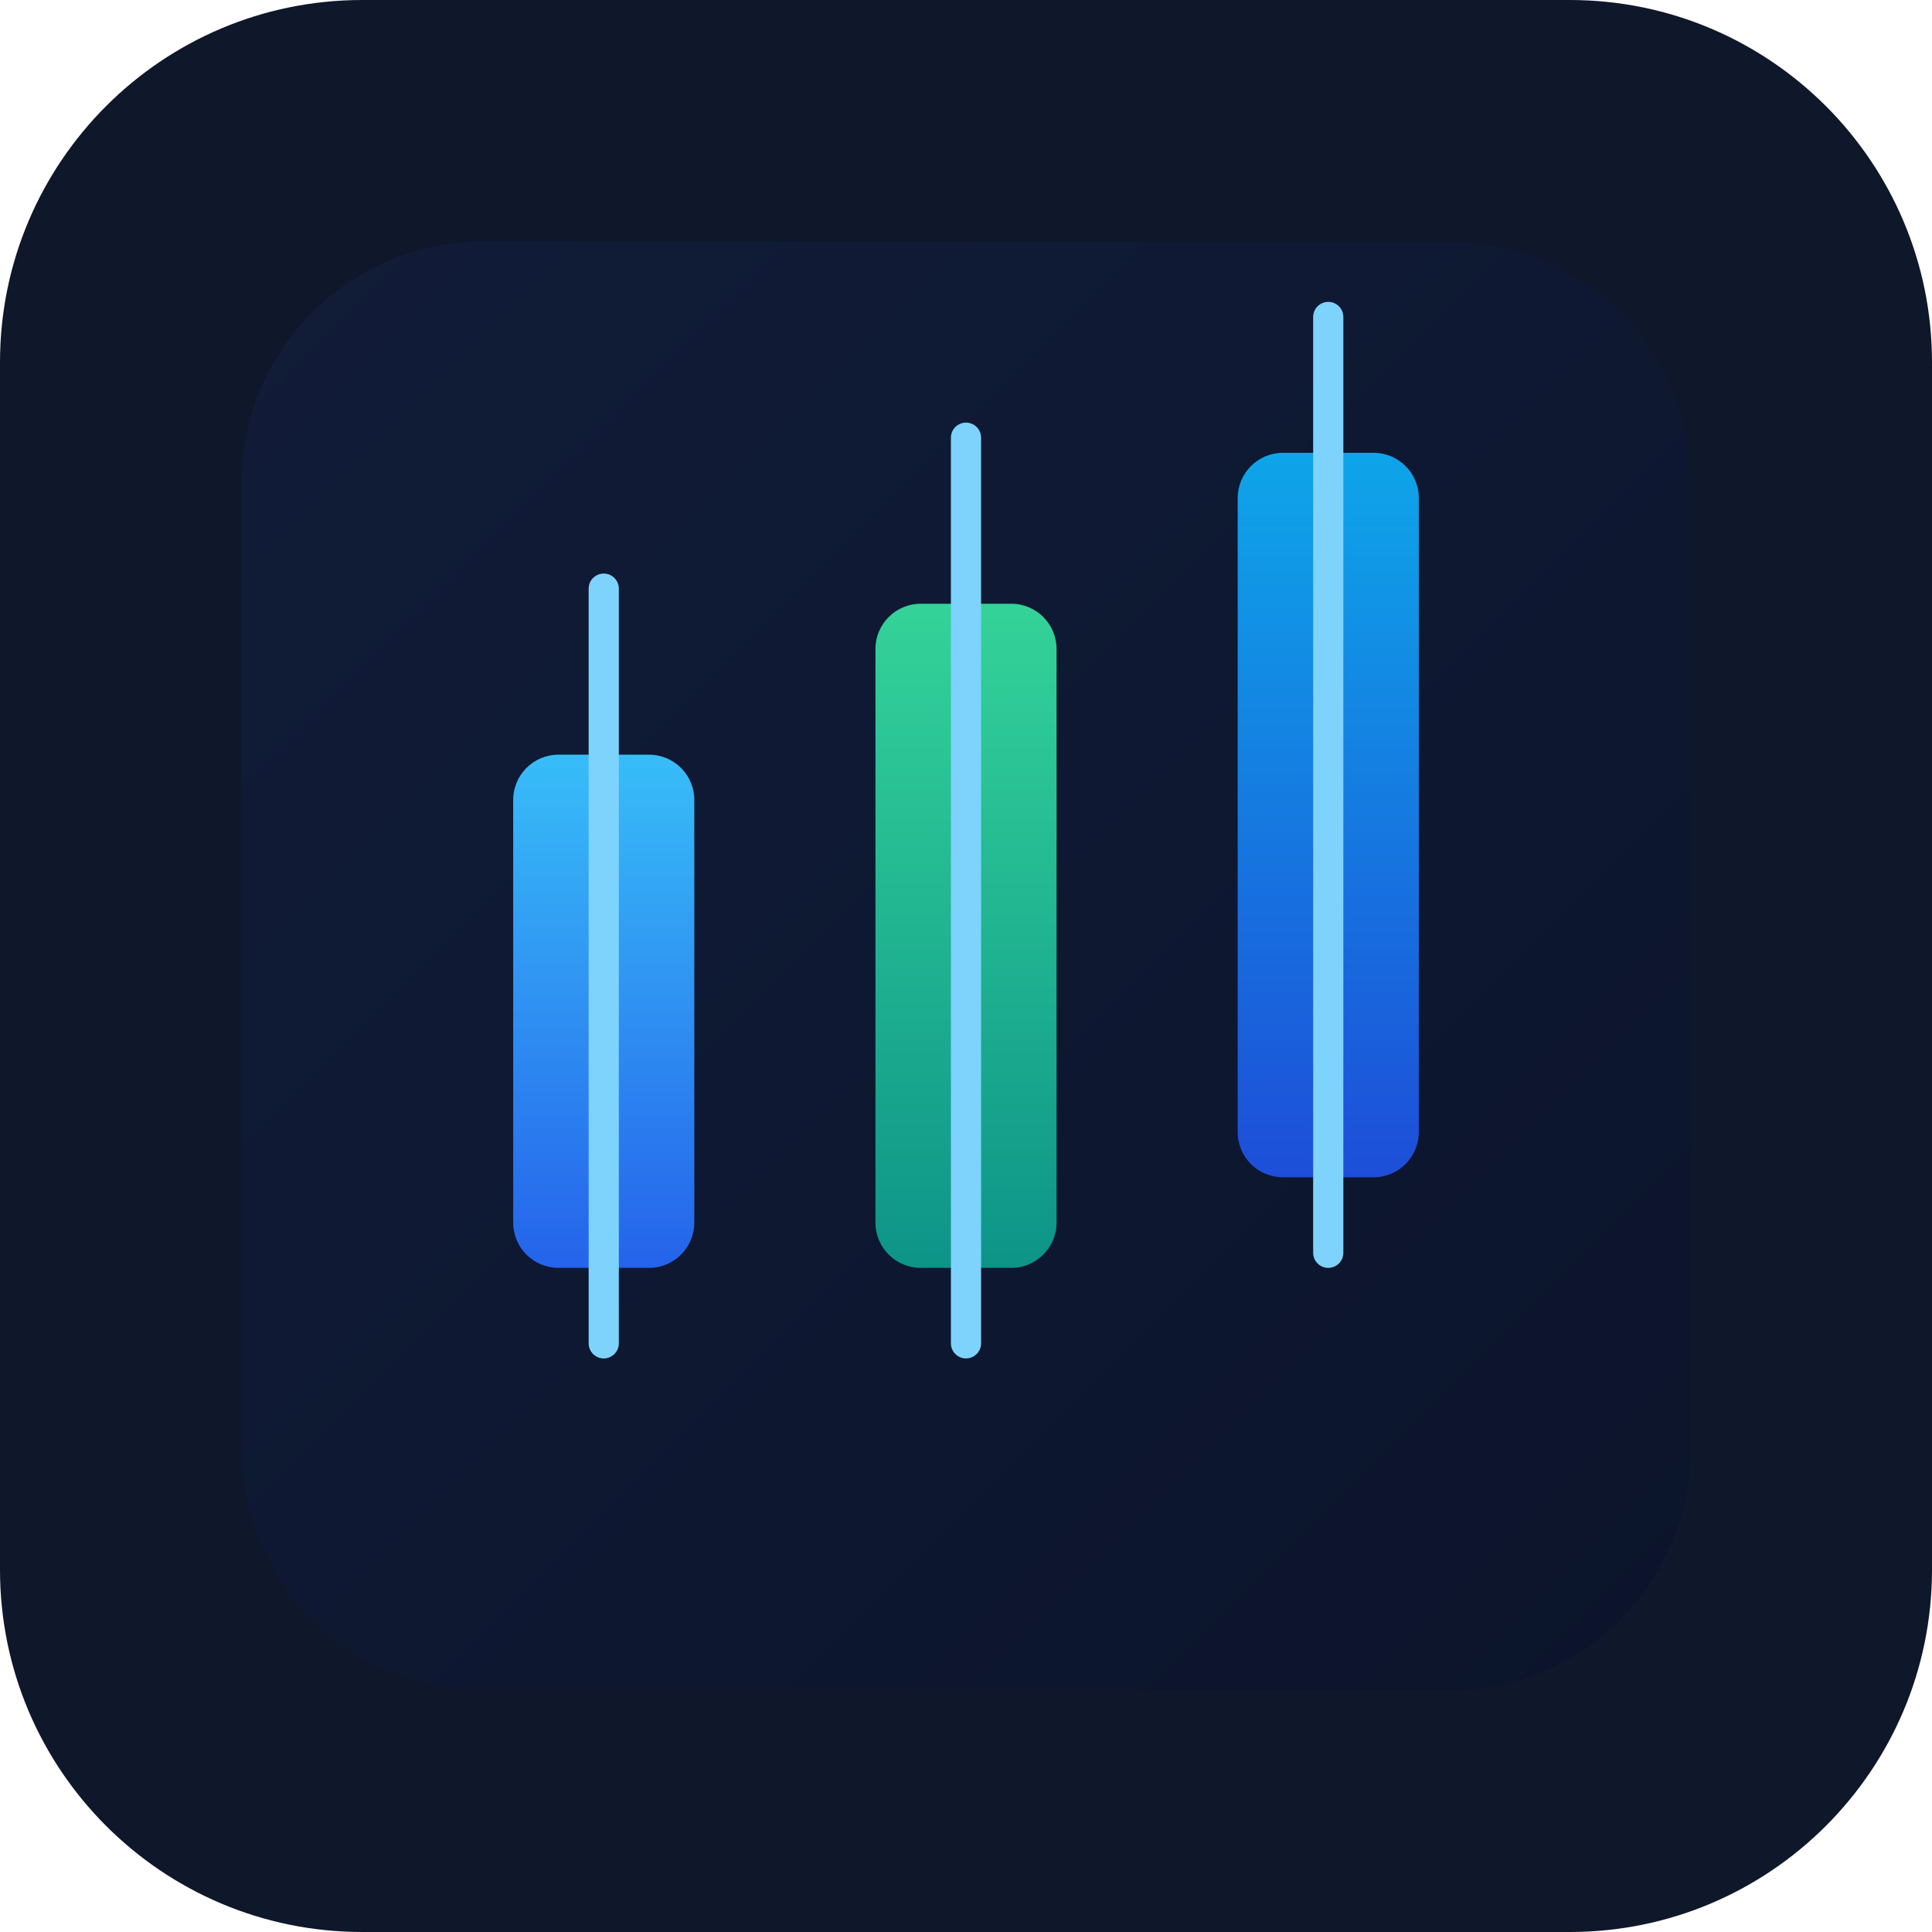
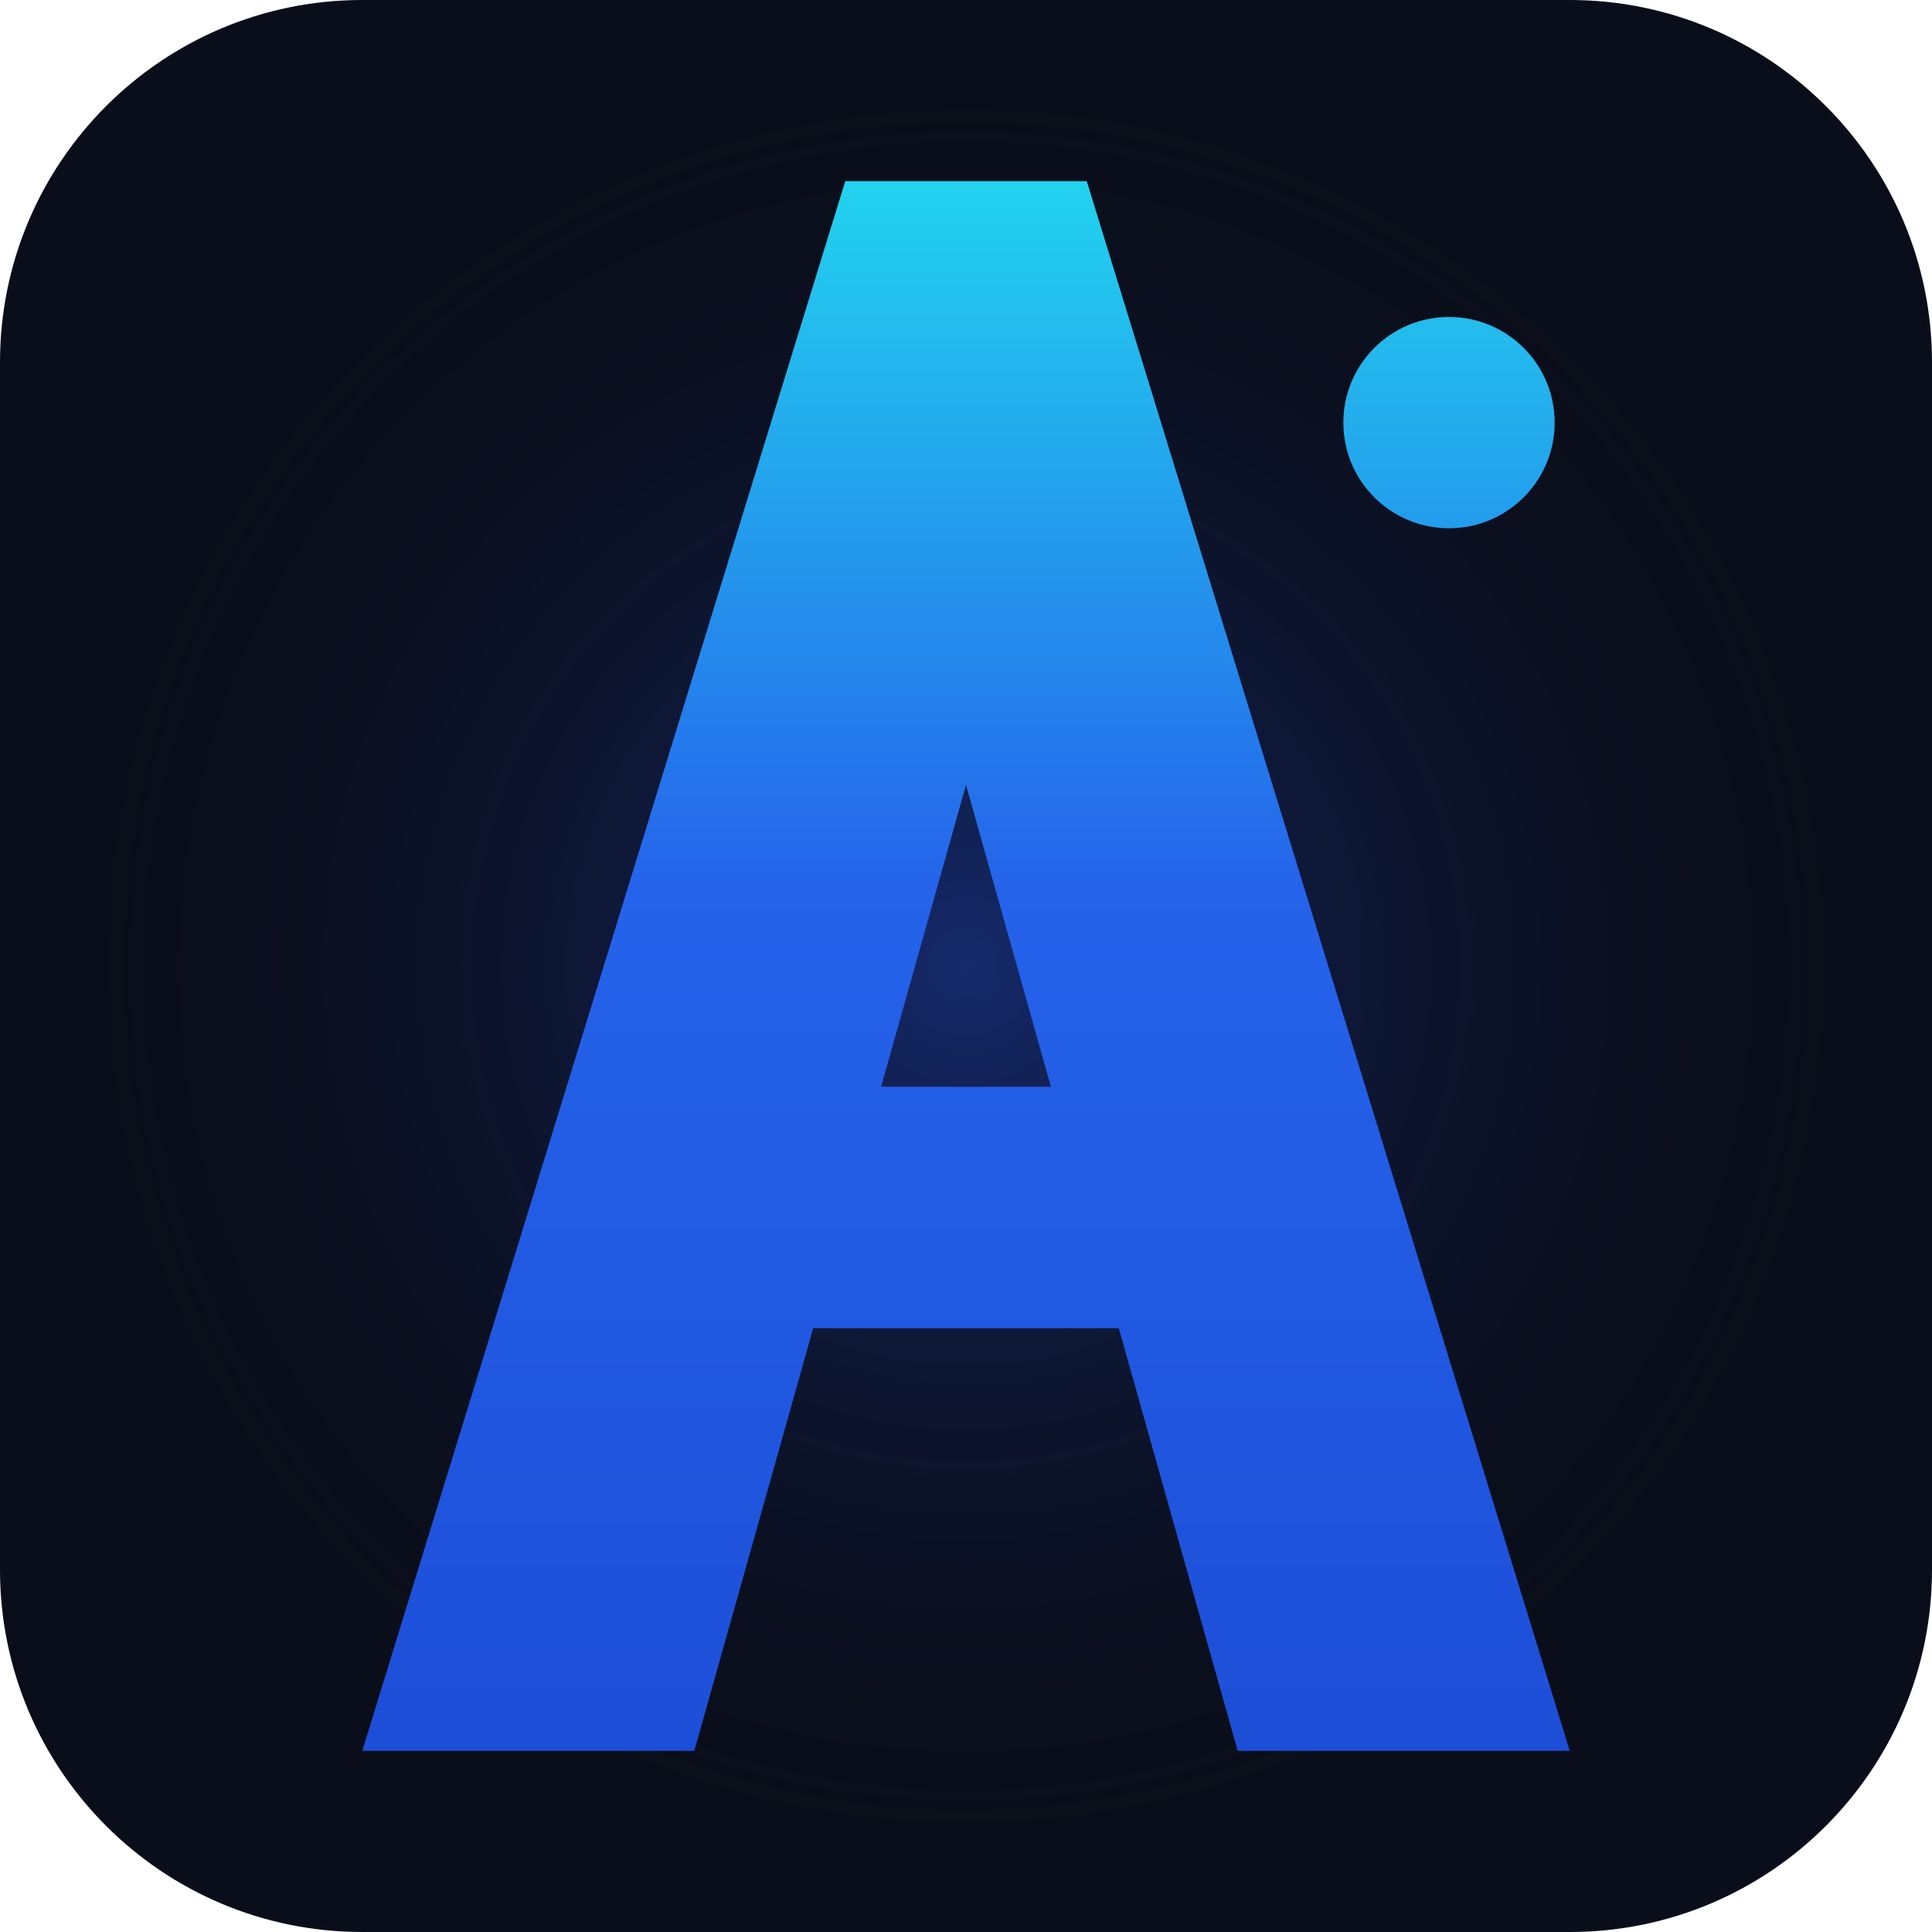
- <svg xmlns="http://www.w3.org/2000/svg" viewBox="0 0 128 128" role="img" aria-label="AiKeepTrade">
-   <rect width="128" height="128" rx="24" fill="#0f172a" />
-   <rect x="16" y="16" width="96" height="96" rx="16" fill="url(#panel)" />
-   <rect x="34" y="50" width="12" height="34" rx="3" fill="url(#bull)" />
-   <rect x="58" y="40" width="12" height="44" rx="3" fill="url(#mid)" />
-   <rect x="82" y="30" width="12" height="48" rx="3" fill="url(#bear)" />
-   <rect x="39" y="38" width="2" height="52" rx="1" fill="#7dd3fc" />
-   <rect x="63" y="28" width="2" height="62" rx="1" fill="#7dd3fc" />
-   <rect x="87" y="20" width="2" height="64" rx="1" fill="#7dd3fc" />
+ <svg xmlns="http://www.w3.org/2000/svg" viewBox="0 0 64 64" role="img" aria-label="AiKeepTrade">
  <defs>
-     <linearGradient id="panel" x1="16" y1="16" x2="112" y2="112" gradientUnits="userSpaceOnUse">
-       <stop stop-color="#111c38" />
-       <stop offset="1" stop-color="#0b142b" />
+     <linearGradient id="aktArrow" x1="32" y1="58" x2="32" y2="6" gradientUnits="userSpaceOnUse">
+       <stop offset="0%" stop-color="#1d4ed8" />
+       <stop offset="55%" stop-color="#2563eb" />
+       <stop offset="100%" stop-color="#22d3ee" />
    </linearGradient>
-     <linearGradient id="bull" x1="40" y1="50" x2="40" y2="84" gradientUnits="userSpaceOnUse">
-       <stop stop-color="#38bdf8" />
-       <stop offset="1" stop-color="#2563eb" />
-     </linearGradient>
-     <linearGradient id="mid" x1="64" y1="40" x2="64" y2="84" gradientUnits="userSpaceOnUse">
-       <stop stop-color="#34d399" />
-       <stop offset="1" stop-color="#0d9488" />
-     </linearGradient>
-     <linearGradient id="bear" x1="88" y1="30" x2="88" y2="78" gradientUnits="userSpaceOnUse">
-       <stop stop-color="#0ea5e9" />
-       <stop offset="1" stop-color="#1d4ed8" />
-     </linearGradient>
+     <radialGradient id="aktGlow" cx="32" cy="32" r="30" gradientUnits="userSpaceOnUse">
+       <stop offset="0%" stop-color="#1e40af" stop-opacity="0.55" />
+       <stop offset="100%" stop-color="#0a0e1a" stop-opacity="0" />
+     </radialGradient>
  </defs>
+   <rect width="64" height="64" rx="12" fill="#0a0e1a" />
+   <rect width="64" height="64" rx="12" fill="url(#aktGlow)" />
+   <g fill="url(#aktArrow)">
+     <path d="M 12 58 L 28 6 L 36 6 L 52 58 L 41 58 L 32 26 L 23 58 Z" />
+     <path d="M 22 36 L 42 36 L 39 44 L 25 44 Z" />
+     <circle cx="48" cy="14" r="3.5" />
+   </g>
</svg>
